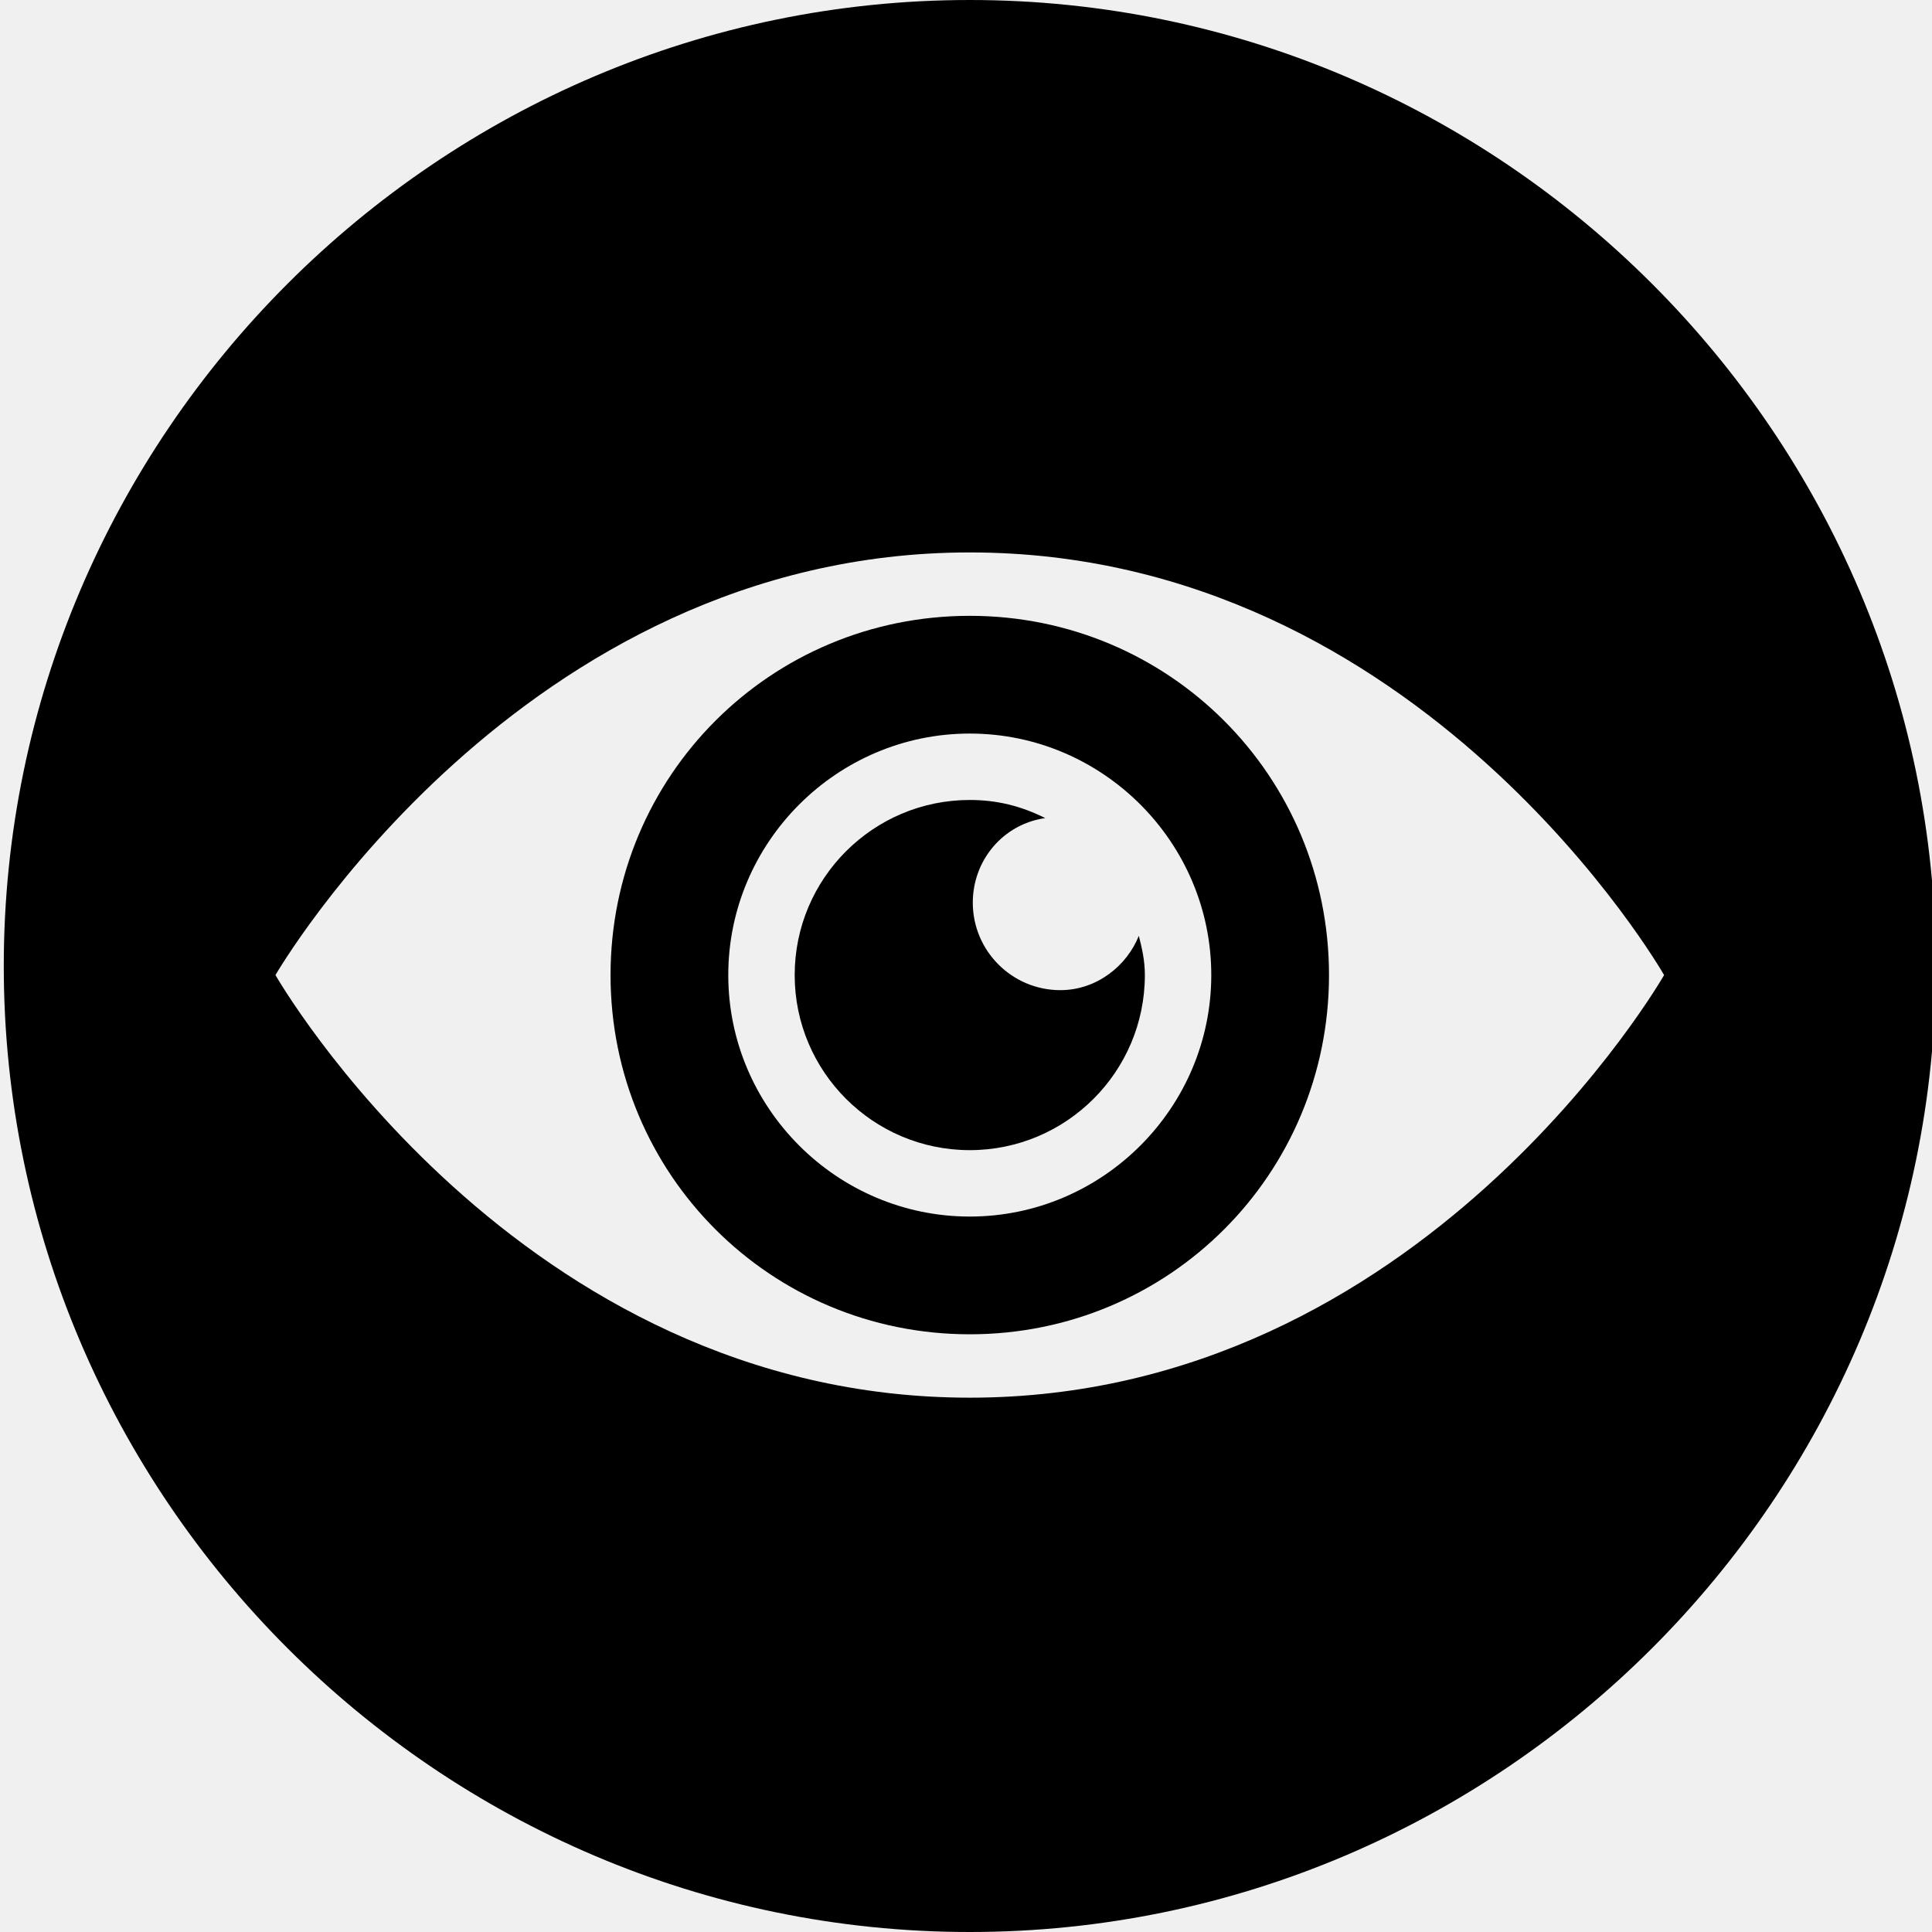
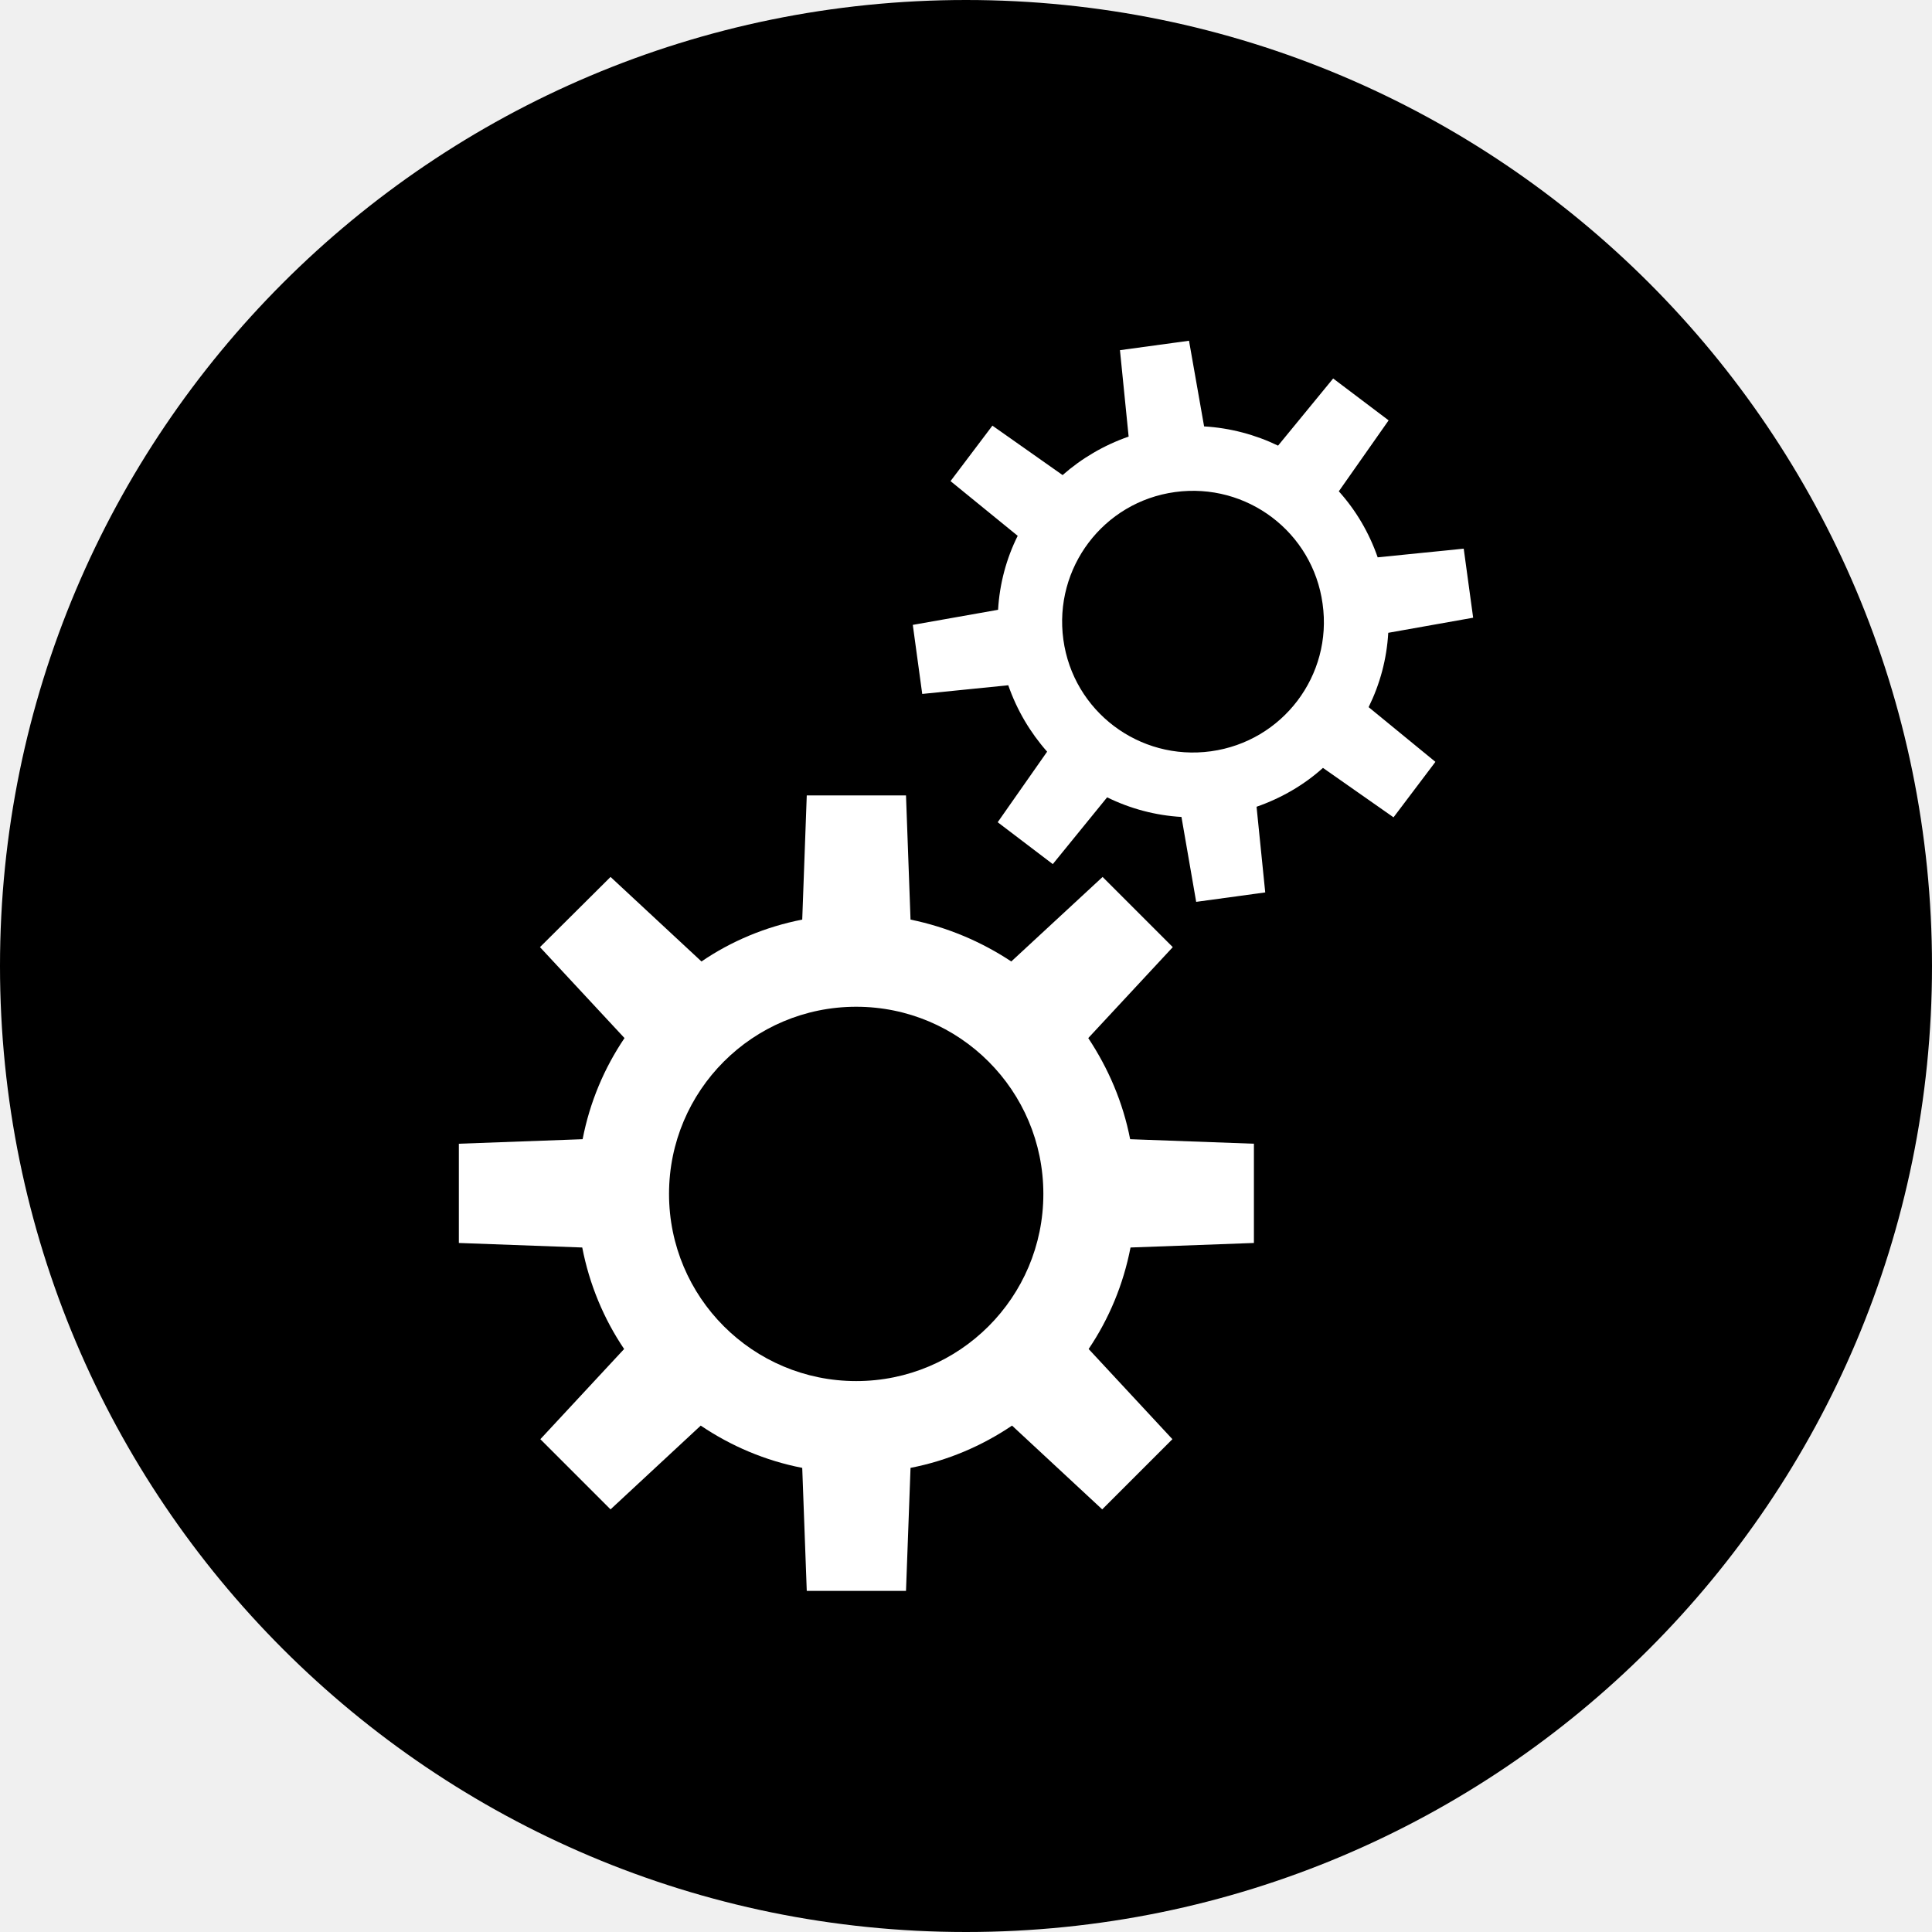
<svg xmlns="http://www.w3.org/2000/svg" version="1.1" id="Layer_1" x="0px" y="0px" viewBox="-49 141 512 512" style="enable-background:new -49 141 512 512;" xml:space="preserve">
  <style type="text/css">
	.st0{display:none;}
	.st1{display:inline;}
	.st2{fill:#FFFFFF;}
</style>
-   <g id="home" class="st0">
-     <g class="st1">
-       <circle cx="207" cy="397" r="253.4" />
-       <path class="st2" d="M135.7,424.8c0.1,0,0.1,0.1,0.1,0.1c-0.1,0-0.1,0-0.1,0.1c0,0-0.1-0.1-0.1-0.1    C135.6,424.9,135.6,424.8,135.7,424.8z" />
-       <path class="st2" d="M278.5,424.9c0,0.1-0.1,0.1-0.2,0.2c-0.1,0-0.1-0.1-0.2-0.1c0.1-0.1,0.1-0.1,0.2-0.2    C278.4,424.8,278.4,424.8,278.5,424.9z" />
-       <path class="st2" d="M289.4,509.1H124.6c-6.6,0-12-5.4-12-12V376.4h188.8v120.7C301.4,503.7,296,509.1,289.4,509.1z" />
-       <path class="st2" d="M325.4,393.5c5,5,1.4,13.6-5.7,13.5l-111.9-0.8l-112.2-0.8c-7,0-10.5-8.6-5.6-13.5l111.3-111.3    c3.1-3.1,8.1-3.1,11.2,0L325.4,393.5z" />
-       <path d="M225.8,423.2h-37.5c-9.3,0-16.9,7.6-16.9,16.9v69.5h71.3v-69.5C242.6,430.8,235.1,423.2,225.8,423.2z" />
-     </g>
+   <g class="st0">
+     <path class="st1" d="M207,141C66.2,141-49,256.2-49,397S66.2,653,207,653s256-115.2,256-256S347.8,141,207,141z M207,511.4   c-120,0-184-112-184-112s64.8-112,184-112c120,0,184,112,184,112S327,511.4,207,511.4z" />
+     <path class="st1" d="M207,304.2c-52.8,0-95.2,42.4-95.2,95.2s42.4,95.2,95.2,95.2s95.2-42.4,95.2-95.2S259.8,304.2,207,304.2z    M207,463.4c-35.2,0-64-28.8-64-64s28.8-64,64-64s64,28.8,64,64S242.2,463.4,207,463.4z" />
+     <path class="st1" d="M231,403.4c-12.8,0-23.2-10.4-23.2-23.2c0-11.2,8-20.8,19.2-22.4c-6.4-3.2-12.8-4.8-20-4.8   c-25.6,0-46.4,20.8-46.4,46.4s20.8,46.4,46.4,46.4s46.4-20.8,46.4-46.4c0-4-0.8-7.2-1.6-10.4C248.6,397,240.6,403.4,231,403.4z" />
  </g>
  <g id="Layer_1_1_">
</g>
+   <circle cx="207" cy="397" r="256" />
  <g>
-     <path d="M208,141C67.2,141-48,256.2-48,397S67.2,653,208,653s256-115.2,256-256S348.8,141,208,141z M208,511.4   c-120,0-184-112-184-112s64.8-112,184-112c120,0,184,112,184,112S328,511.4,208,511.4z" />
-     <path d="M208,304.2c-52.8,0-95.2,42.4-95.2,95.2s42.4,95.2,95.2,95.2s95.2-42.4,95.2-95.2C303.2,346.6,260.8,304.2,208,304.2z    M208,463.4c-35.2,0-64-28.8-64-64s28.8-64,64-64s64,28.8,64,64C272,434.6,243.2,463.4,208,463.4z" />
-     <path d="M232,403.4c-12.8,0-23.2-10.4-23.2-23.2c0-11.2,8-20.8,19.2-22.4c-6.4-3.2-12.8-4.8-20-4.8c-25.6,0-46.4,20.8-46.4,46.4   c0,25.6,20.8,46.4,46.4,46.4s46.4-20.8,46.4-46.4c0-4-0.8-7.2-1.6-10.4C249.6,397,241.6,403.4,232,403.4z" />
+     <path class="st2" d="M239.4,416.1l22.4-24.1l-18.6-18.6L219,395.8c-8-5.3-17-9.1-26.7-11.1l-1.2-32.9h-26.3l-1.2,32.9   c-9.7,1.9-18.8,5.7-26.7,11.1l-24.1-22.4L94.1,392l22.4,24.1c-5.4,8-9.2,17-11.1,26.8l-32.8,1.2v26.3l32.7,1.2   c1.9,9.8,5.7,18.9,11.1,26.9l-22.2,23.9l18.6,18.6l23.9-22.2c8,5.4,17.1,9.3,26.9,11.2l1.2,32.6h26.3l1.2-32.6   c9.8-1.9,18.9-5.8,26.9-11.2l23.9,22.2l18.6-18.6l-22.2-23.9c5.4-8,9.2-17.1,11.1-26.9l32.7-1.2v-26.3l-32.8-1.2   C248.6,433.1,244.7,424.1,239.4,416.1z M177.9,507c-27.4,0-49.6-22.2-49.6-49.6c0-27.4,22.2-49.6,49.6-49.6s49.6,22.2,49.6,49.6   C227.5,484.8,205.3,507,177.9,507z" />
+     <path class="st2" d="M318.9,308.7l22.5-4l-2.5-18.3l-22.8,2.3c-2.3-6.6-5.8-12.5-10.3-17.5l13.2-18.8l-14.7-11.1l-14.6,17.8   c-6-2.9-12.7-4.7-19.6-5.1l-4-22.7l-18.3,2.5l2.3,22.9c-6.6,2.3-12.5,5.8-17.5,10.2L214,253.8l-11.1,14.7l17.8,14.5   c-3,6-4.8,12.7-5.2,19.6l-22.6,4l2.5,18.3l22.8-2.3c2.3,6.6,5.8,12.5,10.3,17.6l-13.1,18.7L230,370l14.4-17.7   c6.1,3,12.8,4.8,19.7,5.2l3.9,22.5l18.3-2.5l-2.3-22.7c6.6-2.3,12.6-5.8,17.6-10.3l18.7,13.1l11.1-14.7l-17.7-14.5   C316.7,322.3,318.5,315.7,318.9,308.7z M271.9,340.1c-19,2.6-36.5-10.6-39.1-29.6c-2.6-19,10.6-36.5,29.6-39.1   c19-2.6,36.5,10.6,39.1,29.6C304.2,320,290.9,337.5,271.9,340.1z" />
  </g>
</svg>
